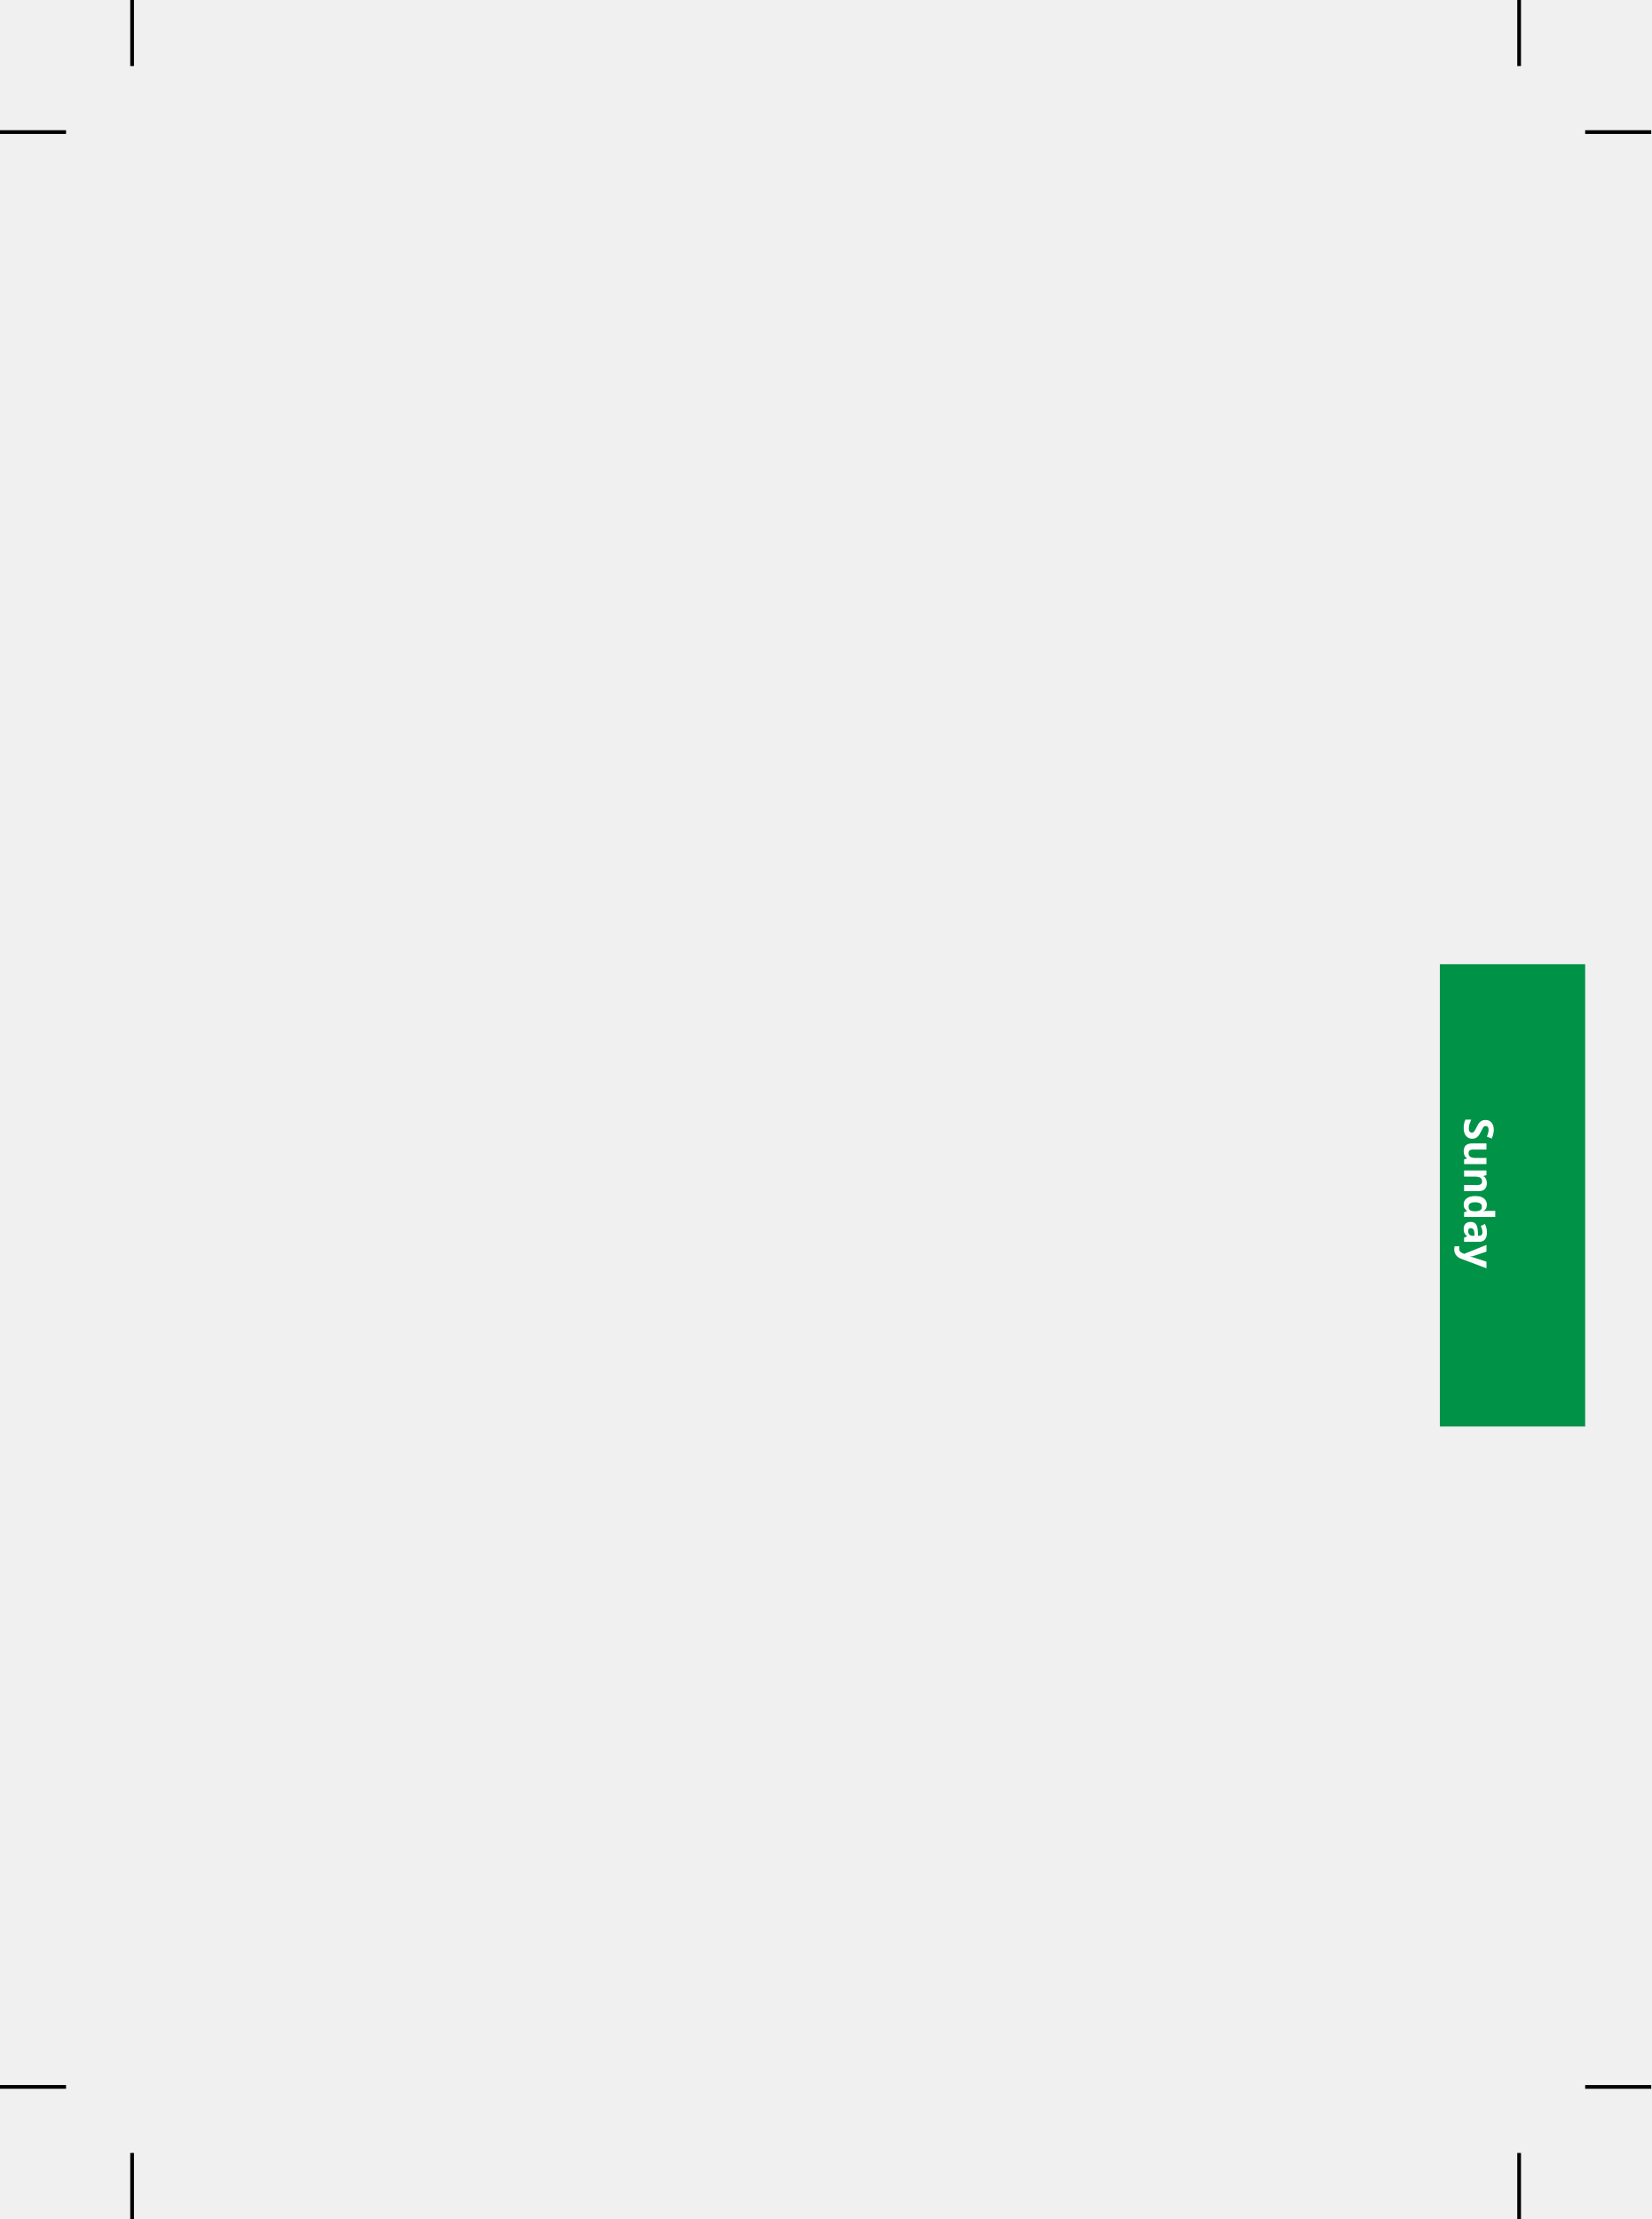
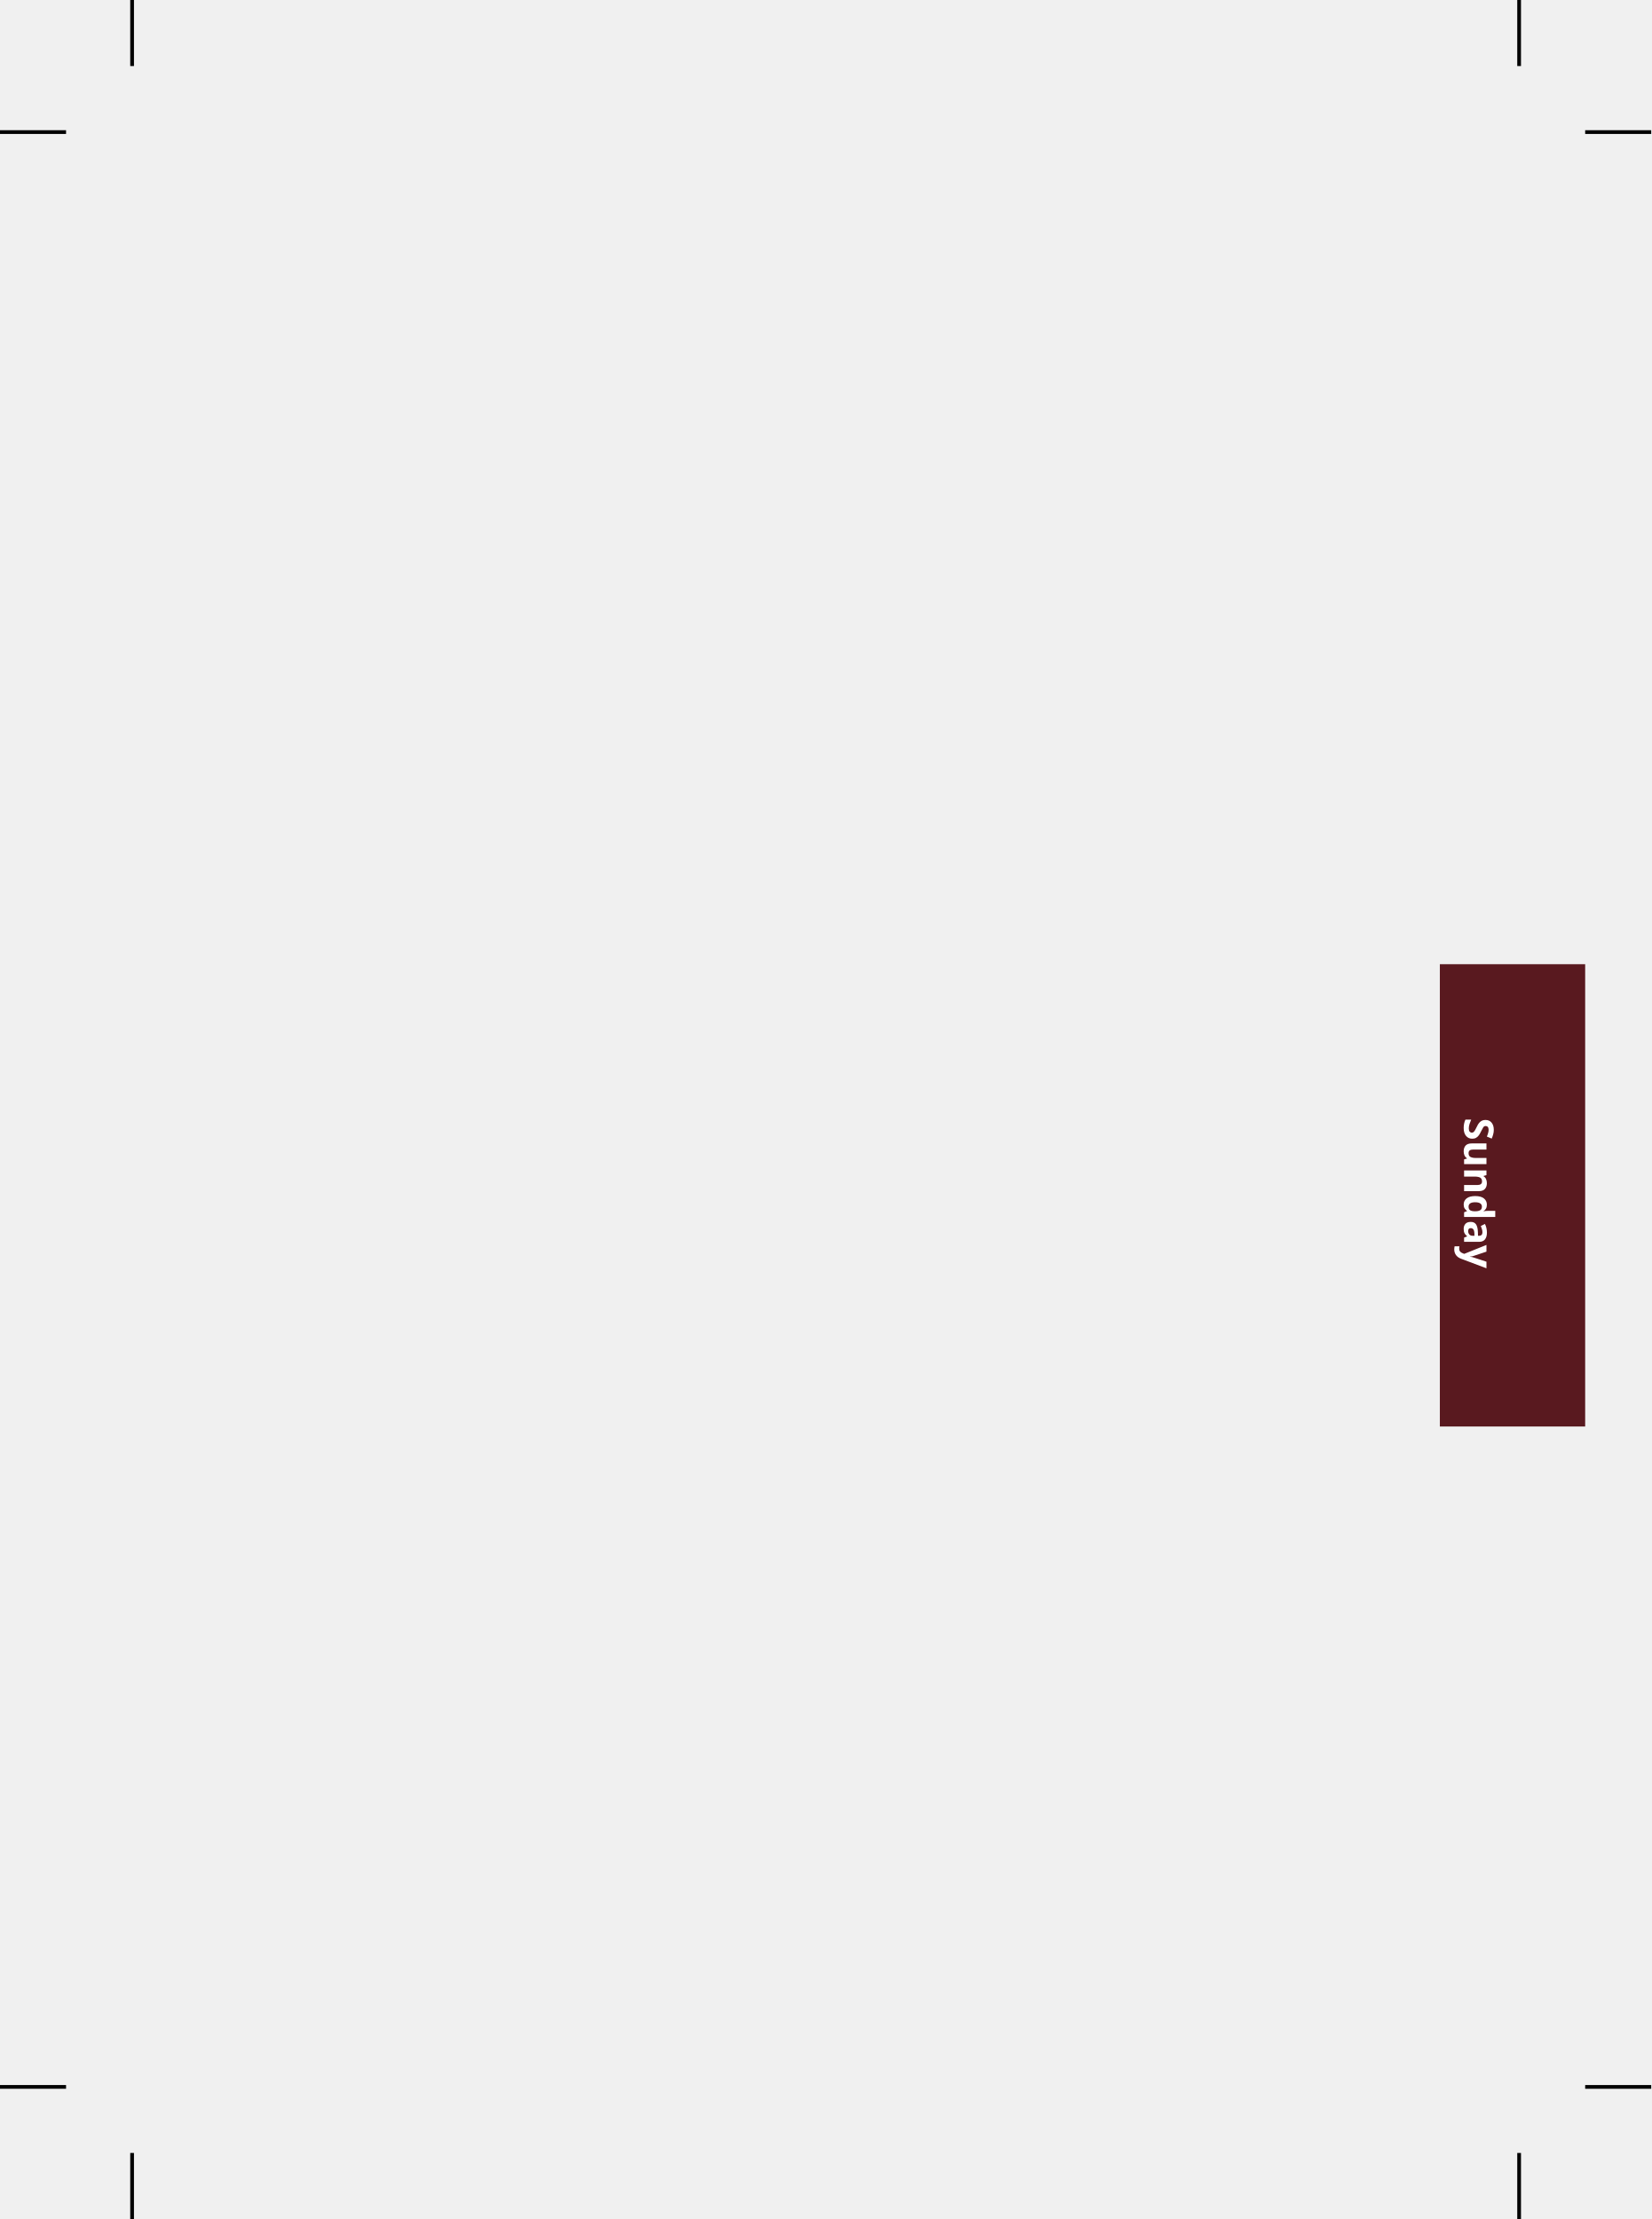
<svg xmlns="http://www.w3.org/2000/svg" version="1.1" width="125mm" height="168mm" id="svg2" viewBox="0 0 442.913 595.276">
  <defs id="defs6" />
  <path d="M 35.433,-1.6820713e-5 V 17.717" id="path4591" style="fill:none;stroke:#000000;stroke-width:1px;stroke-linecap:butt;stroke-linejoin:miter;stroke-opacity:1" />
  <path d="M 0,35.433 H 17.717" id="path4593" style="fill:none;stroke:#000000;stroke-width:1px;stroke-linecap:butt;stroke-linejoin:miter;stroke-opacity:1" />
  <path d="M 407.48,-1.6820713e-5 V 17.717" id="path4595" style="fill:none;stroke:#000000;stroke-width:1px;stroke-linecap:butt;stroke-linejoin:miter;stroke-opacity:1" />
  <path d="M 442.913,35.433 H 425.197" id="path4597" style="fill:none;stroke:#000000;stroke-width:1px;stroke-linecap:butt;stroke-linejoin:miter;stroke-opacity:1" />
  <path d="M 407.48,595.276 V 577.559" id="path4601" style="fill:none;stroke:#000000;stroke-width:1px;stroke-linecap:butt;stroke-linejoin:miter;stroke-opacity:1" />
  <path d="m 425.197,559.842 17.717,2e-5" id="path4603" style="fill:none;stroke:#000000;stroke-width:1px;stroke-linecap:butt;stroke-linejoin:miter;stroke-opacity:1" />
  <path d="m 35.433,577.559 v 17.717" id="path4605" style="fill:none;stroke:#000000;stroke-width:1px;stroke-linecap:butt;stroke-linejoin:miter;stroke-opacity:1" />
  <path d="M 17.717,559.842 0,559.843" id="path4607" style="fill:none;stroke:#000000;stroke-width:1px;stroke-linecap:butt;stroke-linejoin:miter;stroke-opacity:1" />
  <g transform="translate(-4.5898437e-4,-1.771653)" id="g5777">
-     <rect width="38.976" height="124.016" ry="0" x="386.22" y="260.433" id="rect3022-31" style="fill:#009246;fill-opacity:1;fill-rule:evenodd;stroke:none" />
+     <rect width="38.976" height="124.016" ry="0" x="386.22" y="260.433" id="rect3022-31" style="fill:#59191f;fill-opacity:1;fill-rule:evenodd;stroke:none" />
    <text x="301.623" y="-392.717" transform="rotate(90)" id="text3838-4" xml:space="preserve" style="font-style:normal;font-variant:normal;font-weight:bold;font-stretch:semi-condensed;font-size:11px;line-height:0%;font-family:'DejaVu Sans';-inkscape-font-specification:'DejaVu Sans Bold Semi-Condensed';text-align:start;letter-spacing:0px;word-spacing:0px;writing-mode:lr-tb;text-anchor:start;fill:#ffffff;fill-opacity:1;stroke:none">
      <tspan x="301.623" y="-392.717" id="tspan3903" style="fill:#ffffff;fill-opacity:1;-inkscape-font-specification:'Source Sans Pro Bold';font-family:'Source Sans Pro';font-weight:bold;font-style:normal;font-stretch:normal;font-variant:normal">Sunday</tspan>
    </text>
  </g>
</svg>
